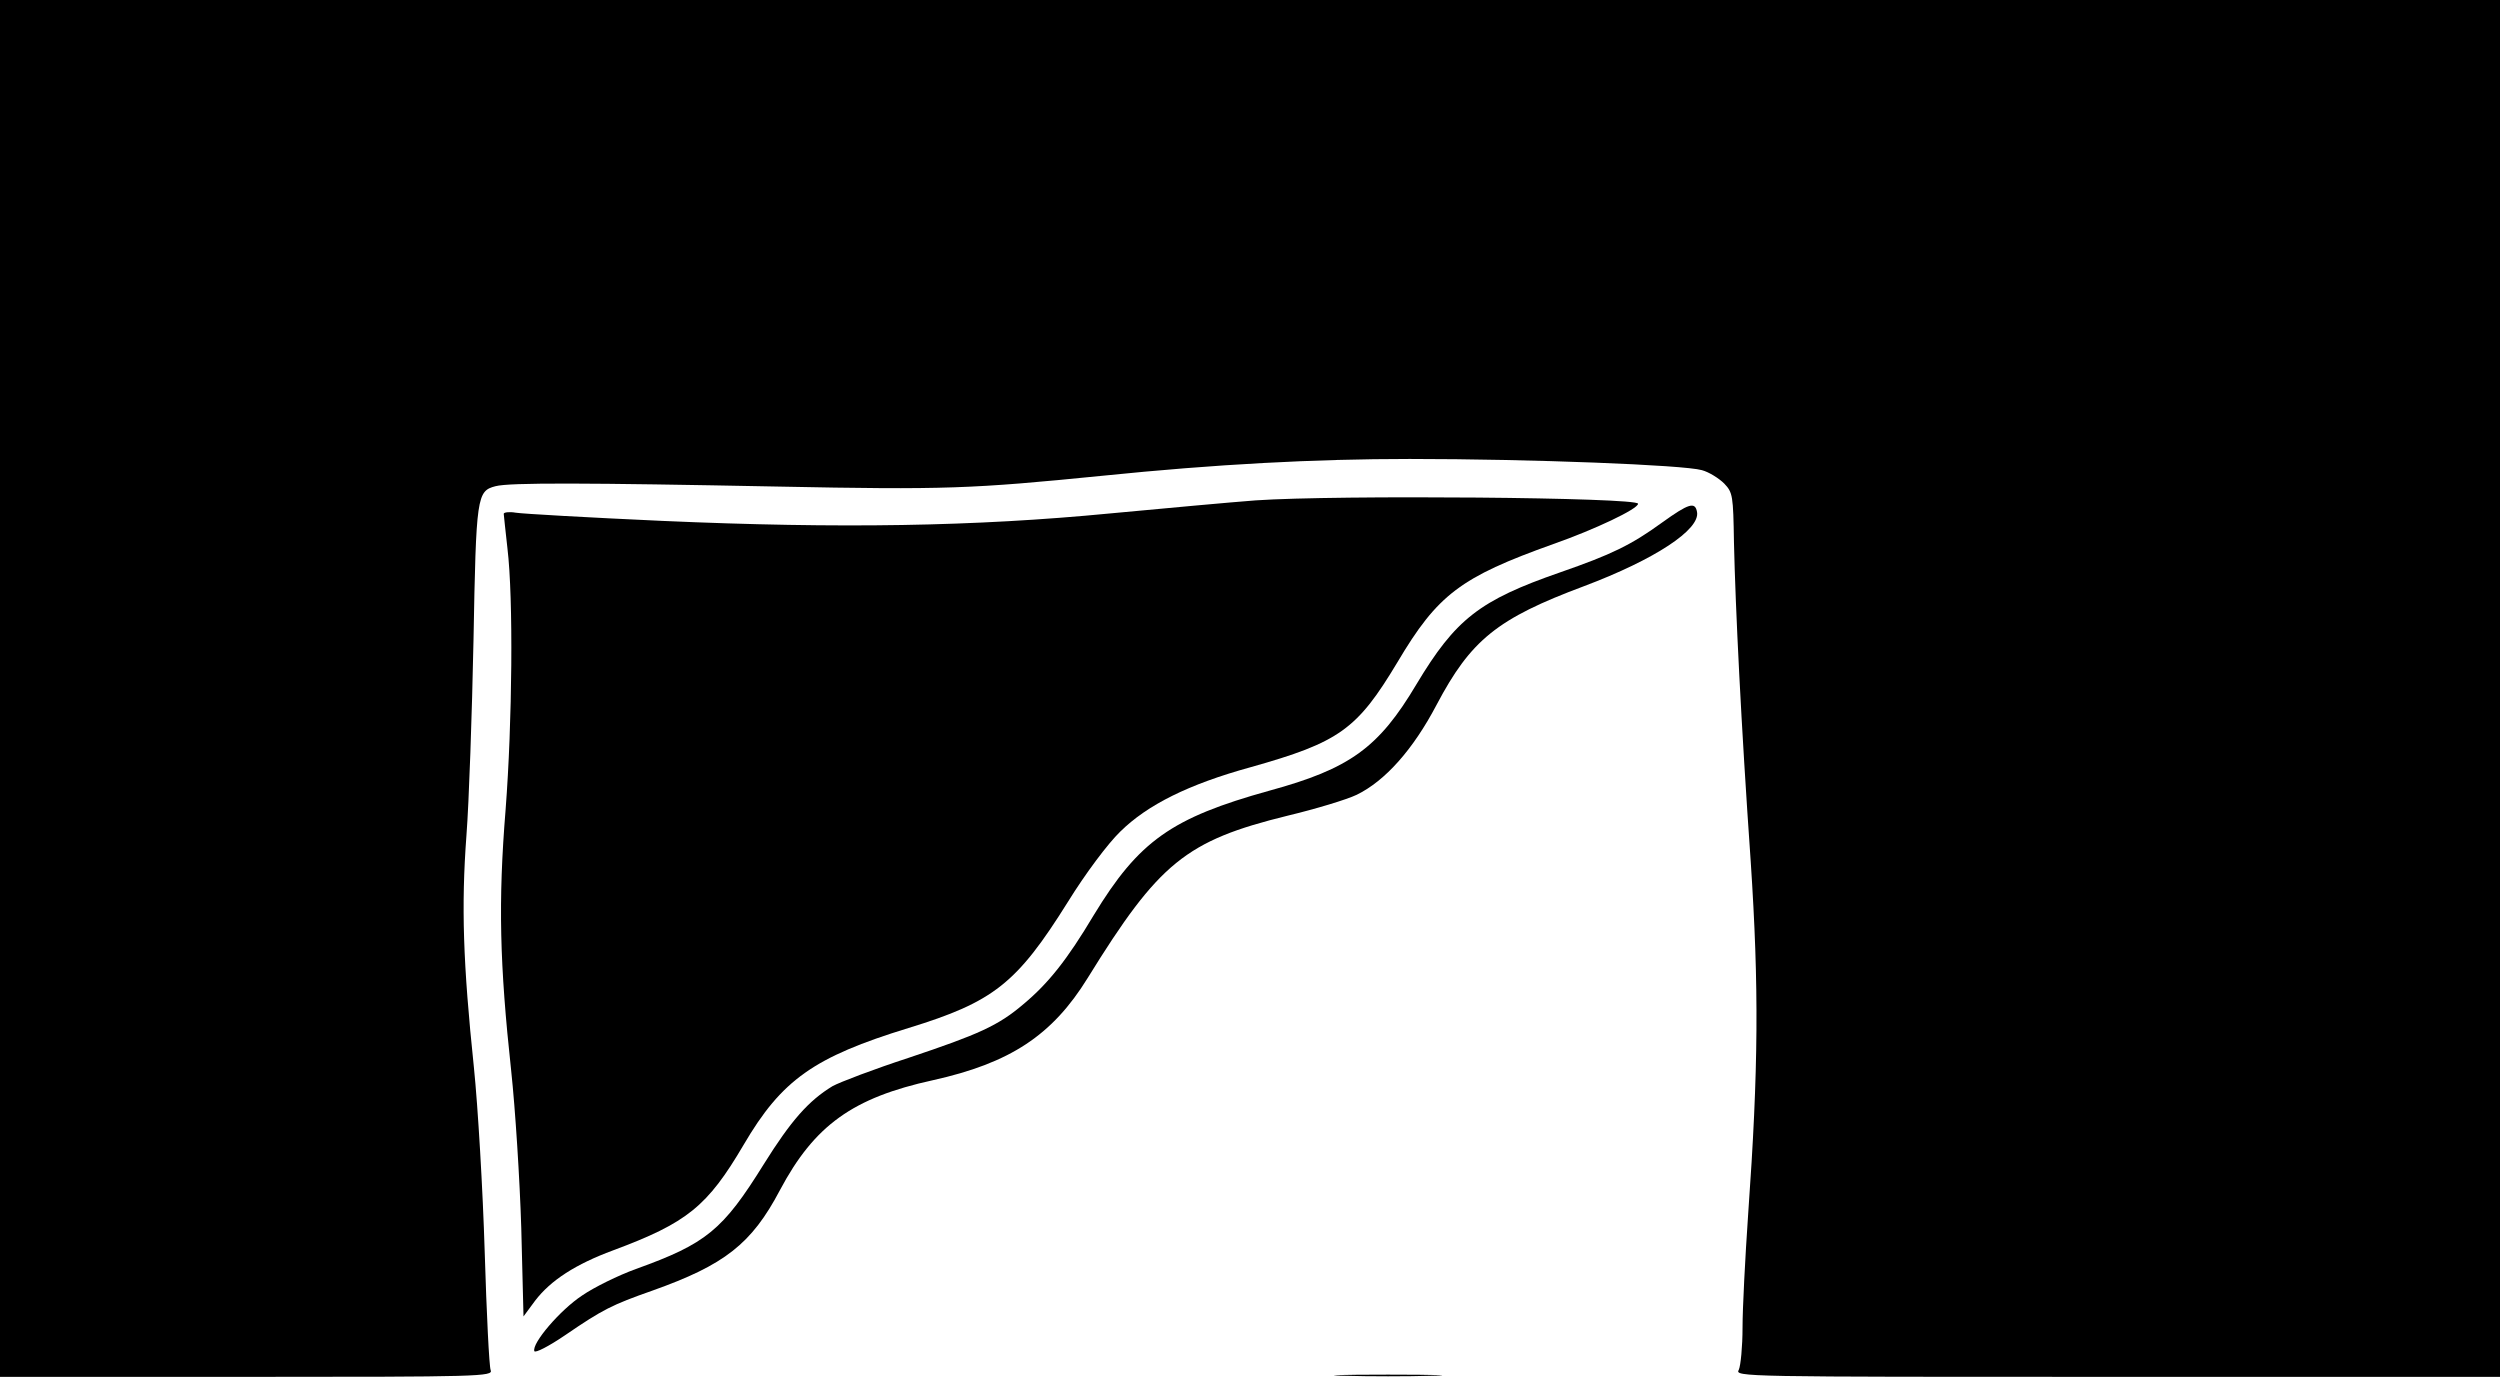
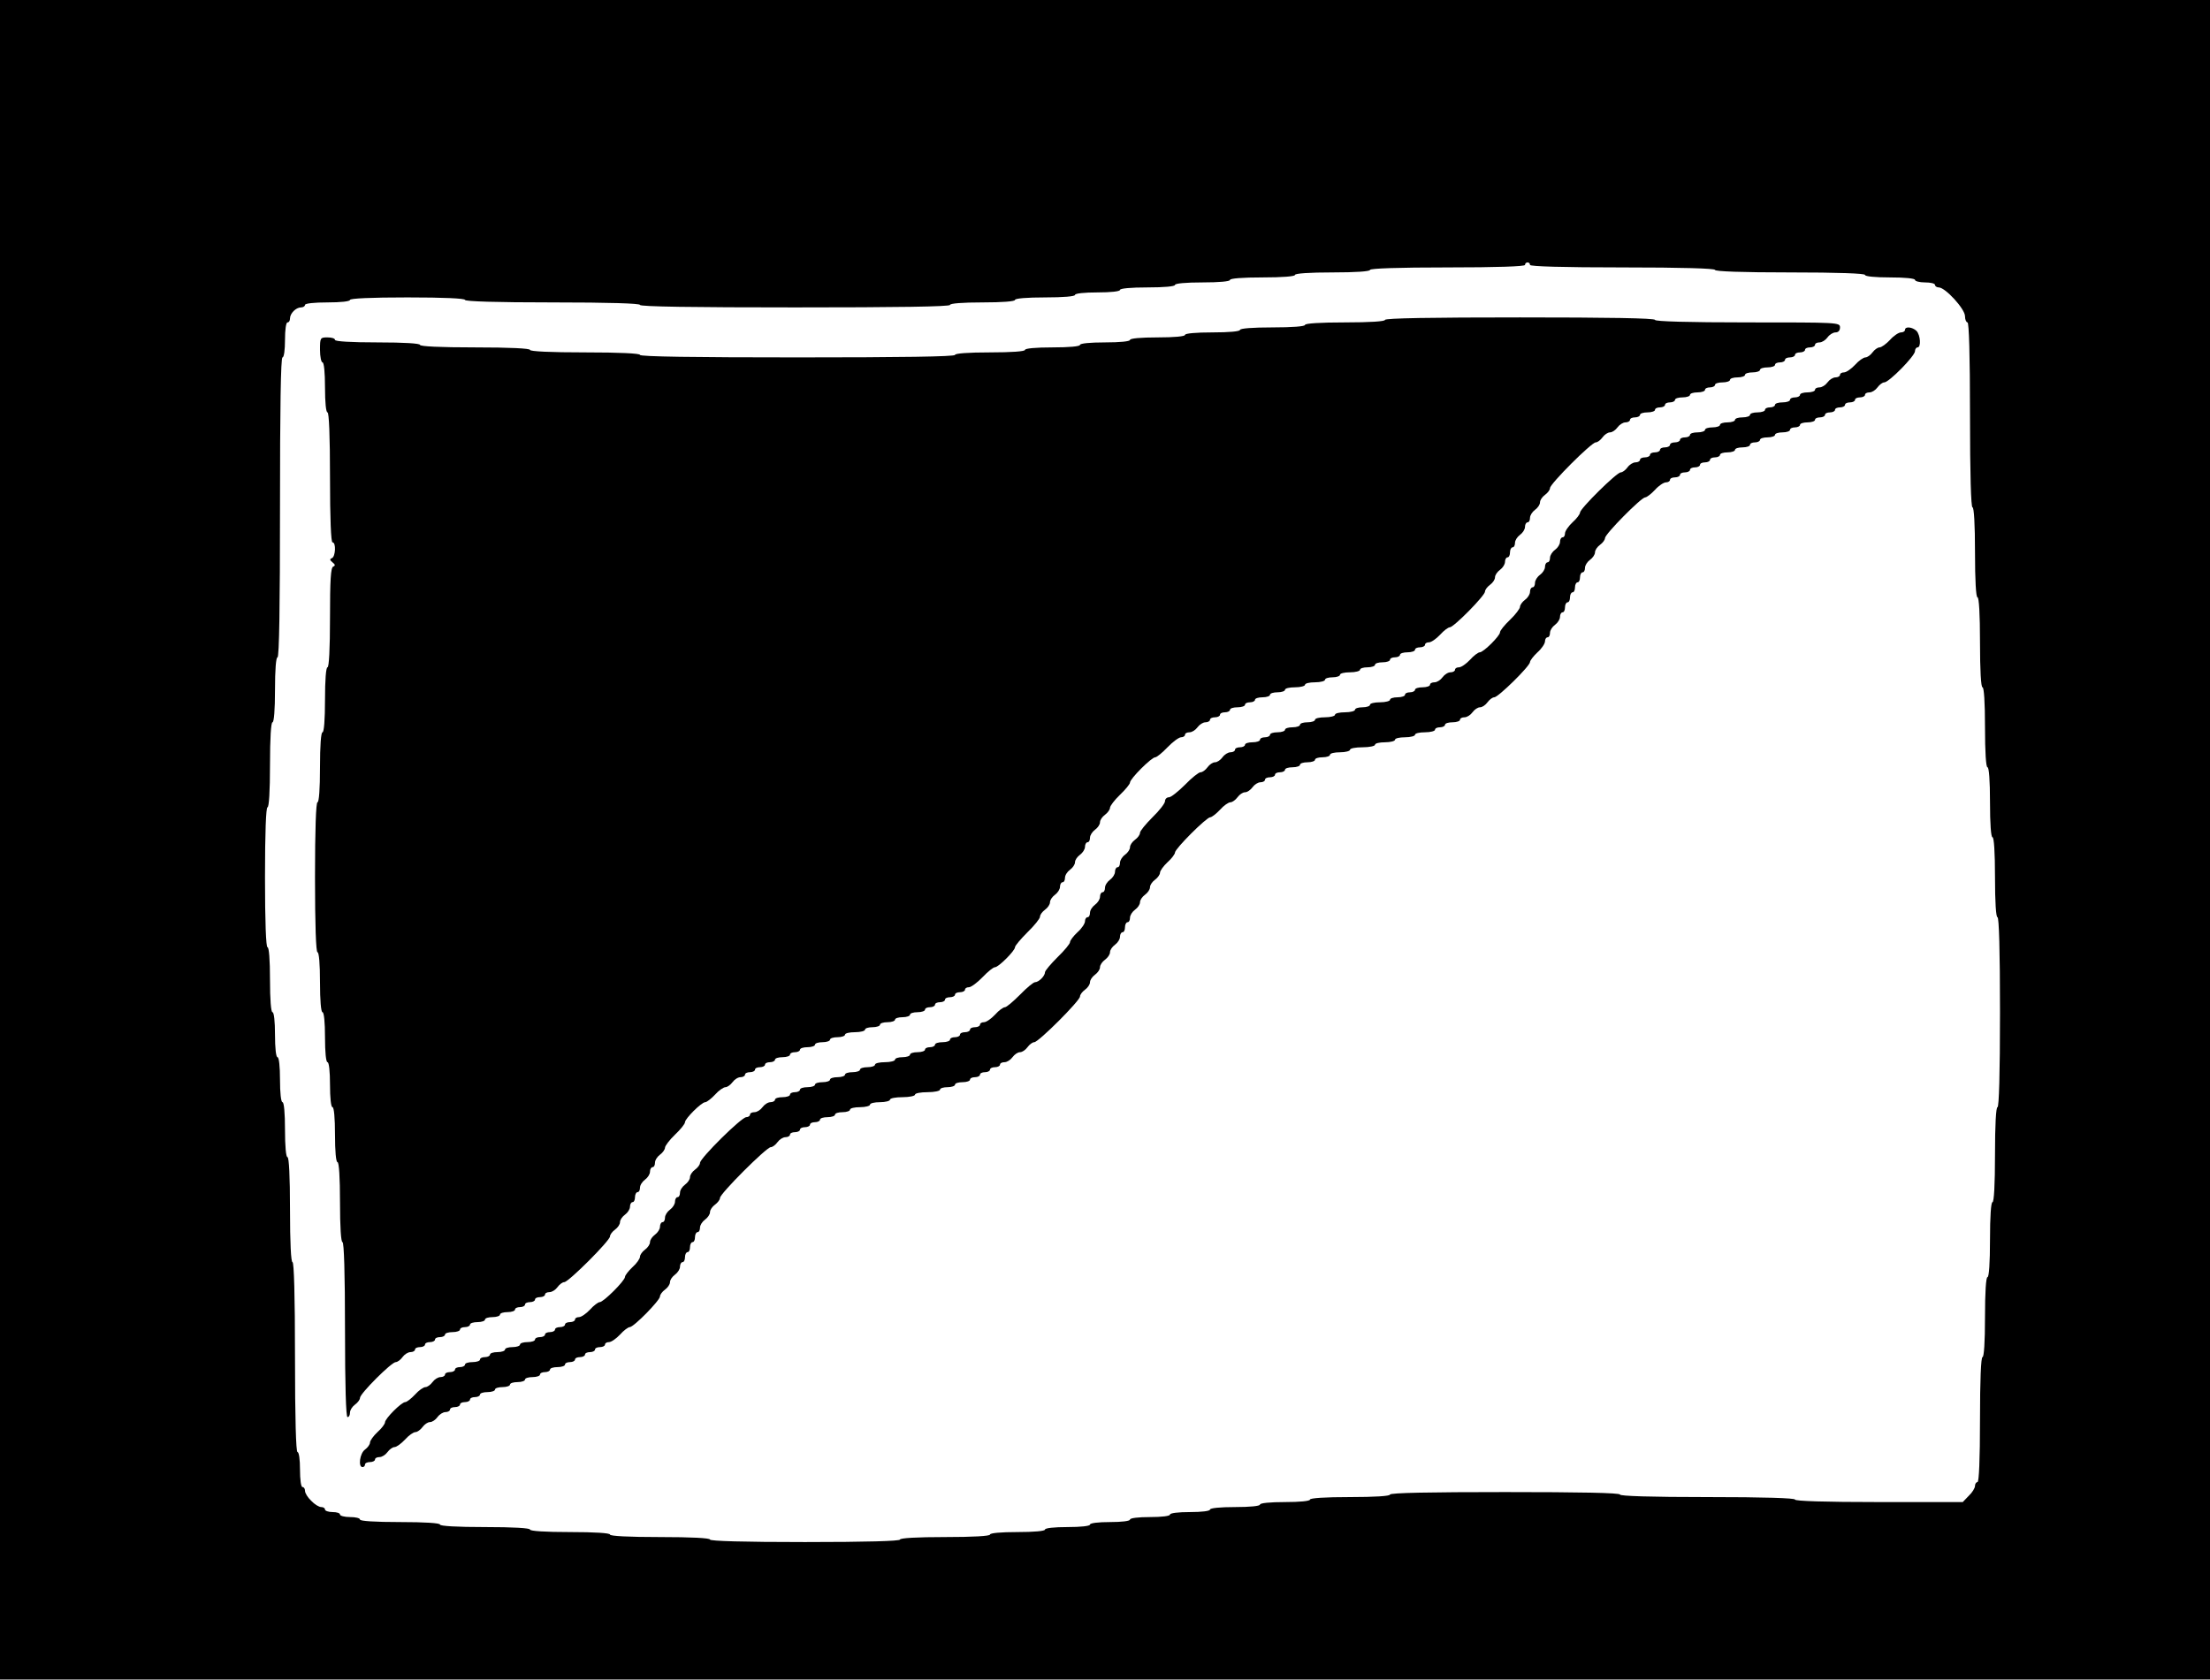
- <svg xmlns="http://www.w3.org/2000/svg" viewBox="0 0 670 369" fill="currentColor" aria-hidden="true">
-   <g transform="translate(0,369) scale(0.1,-0.1)" fill="currentColor" stroke="none">
-     <path d="M0 1845 l0 -1845 661 0 c626 0 661 1 654 18 -4 9 -11 152 -16 317 -5 165 -18 388 -29 495 -29 278 -34 431 -20 620 7 91 15 327 19 525 7 386 9 399 59 412 38 10 245 9 757 -1 448 -9 520 -6 870 29 304 31 568 45 823 45 325 0 734 -16 783 -30 19 -5 46 -22 60 -36 23 -24 24 -33 26 -157 4 -176 19 -486 45 -857 22 -334 21 -553 -7 -945 -8 -116 -15 -252 -15 -303 0 -51 -5 -102 -10 -113 -11 -19 4 -19 1015 -19 l1025 0 0 1845 0 1845 -3350 0 -3350 0 0 -1845z" />
-     <path d="M3365 2349 c-66 -5 -241 -21 -390 -35 -362 -35 -723 -41 -1200 -20 -198 9 -375 19 -393 22 -17 3 -32 1 -32 -3 0 -4 5 -46 10 -93 16 -134 13 -465 -5 -700 -20 -247 -16 -413 15 -700 11 -102 23 -291 27 -421 l6 -237 31 42 c42 55 109 98 209 135 199 74 253 118 350 283 102 174 188 235 442 313 228 70 290 119 427 338 47 76 107 156 140 188 73 72 183 127 350 173 238 67 285 101 393 281 108 182 169 228 418 317 111 39 227 94 227 108 0 17 -806 24 -1025 9z" />
-     <path d="M4455 2290 c-84 -61 -136 -86 -274 -134 -216 -75 -280 -125 -385 -300 -101 -170 -178 -226 -394 -285 -263 -73 -350 -135 -471 -334 -71 -119 -121 -182 -188 -238 -68 -58 -120 -81 -308 -144 -92 -30 -184 -65 -204 -76 -64 -39 -111 -92 -184 -209 -110 -177 -154 -213 -343 -281 -47 -17 -112 -49 -144 -71 -59 -39 -135 -128 -128 -149 2 -6 39 13 83 43 101 69 125 81 233 119 194 69 266 125 342 269 93 175 196 248 410 295 207 46 320 120 415 274 191 309 263 368 536 435 75 18 158 43 185 56 76 37 151 121 214 241 92 174 162 231 395 318 191 72 312 152 303 199 -5 28 -22 23 -93 -28z" />
-     <path d="M3603 3 c64 -2 170 -2 235 0 64 1 11 3 -118 3 -129 0 -182 -2 -117 -3z" />
+ <svg xmlns="http://www.w3.org/2000/svg" viewBox="0 0 884 672" fill="currentColor" aria-hidden="true">
+   <g transform="translate(0,672) scale(0.1,-0.1)" fill="currentColor" stroke="none">
+     <path d="M0 3360 l0 -3360 4420 0 4420 0 0 3360 0 3360 -4420 0 -4420 0 0 -3360z m6120 2300 c0 -6 130 -10 370 -10 240 0 370 -4 370 -10 0 -6 107 -10 300 -10 193 0 300 -4 300 -10 0 -6 40 -10 100 -10 60 0 100 -4 100 -10 0 -5 18 -10 40 -10 22 0 40 -4 40 -10 0 -5 7 -10 15 -10 26 0 105 -86 105 -115 0 -14 5 -25 10 -25 6 0 10 -130 10 -370 0 -240 4 -370 10 -370 6 0 10 -67 10 -180 0 -113 4 -180 10 -180 6 0 10 -67 10 -180 0 -113 4 -180 10 -180 6 0 10 -60 10 -160 0 -100 4 -160 10 -160 6 0 10 -53 10 -140 0 -87 4 -140 10 -140 6 0 10 -60 10 -160 0 -100 4 -160 10 -160 6 0 10 -133 10 -380 0 -247 -4 -380 -10 -380 -6 0 -10 -70 -10 -190 0 -120 -4 -190 -10 -190 -6 0 -10 -57 -10 -150 0 -93 -4 -150 -10 -150 -6 0 -10 -60 -10 -160 0 -100 -4 -160 -10 -160 -6 0 -10 -90 -10 -250 0 -160 -4 -250 -10 -250 -5 0 -10 -7 -10 -15 0 -9 -11 -27 -25 -40 l-24 -25 -336 0 c-217 0 -335 4 -335 10 0 6 -123 10 -350 10 -227 0 -350 4 -350 10 0 7 -160 10 -460 10 -300 0 -460 -3 -460 -10 0 -6 -60 -10 -160 -10 -100 0 -160 -4 -160 -10 0 -6 -40 -10 -100 -10 -60 0 -100 -4 -100 -10 0 -6 -40 -10 -100 -10 -60 0 -100 -4 -100 -10 0 -6 -33 -10 -80 -10 -47 0 -80 -4 -80 -10 0 -6 -33 -10 -80 -10 -47 0 -80 -4 -80 -10 0 -6 -33 -10 -80 -10 -47 0 -80 -4 -80 -10 0 -6 -37 -10 -90 -10 -53 0 -90 -4 -90 -10 0 -6 -43 -10 -110 -10 -67 0 -110 -4 -110 -10 0 -6 -67 -10 -180 -10 -113 0 -180 -4 -180 -10 0 -6 -133 -10 -380 -10 -247 0 -380 4 -380 10 0 6 -73 10 -200 10 -127 0 -200 4 -200 10 0 6 -60 10 -160 10 -100 0 -160 4 -160 10 0 6 -67 10 -180 10 -113 0 -180 4 -180 10 0 6 -60 10 -160 10 -100 0 -160 4 -160 10 0 6 -18 10 -40 10 -22 0 -40 5 -40 10 0 6 -13 10 -30 10 -16 0 -30 5 -30 10 0 6 -7 10 -15 10 -9 0 -27 11 -40 25 -14 13 -25 31 -25 40 0 8 -4 15 -10 15 -6 0 -10 30 -10 70 0 40 -4 70 -10 70 -6 0 -10 133 -10 380 0 247 -4 380 -10 380 -6 0 -10 77 -10 210 0 133 -4 210 -10 210 -6 0 -10 43 -10 110 0 67 -4 110 -10 110 -6 0 -10 37 -10 90 0 53 -4 90 -10 90 -6 0 -10 37 -10 90 0 53 -4 90 -10 90 -6 0 -10 50 -10 130 0 80 -4 130 -10 130 -6 0 -10 100 -10 280 0 180 4 280 10 280 6 0 10 63 10 170 0 107 4 170 10 170 6 0 10 50 10 130 0 80 4 130 10 130 7 0 10 207 10 600 0 393 3 600 10 600 6 0 10 30 10 70 0 40 4 70 10 70 6 0 10 7 10 16 0 20 24 44 44 44 9 0 16 5 16 10 0 6 37 10 90 10 53 0 90 4 90 10 0 6 83 10 230 10 147 0 230 -4 230 -10 0 -6 123 -10 350 -10 227 0 350 -4 350 -10 0 -7 213 -10 620 -10 407 0 620 3 620 10 0 6 50 10 130 10 80 0 130 4 130 10 0 6 47 10 120 10 73 0 120 4 120 10 0 6 37 10 90 10 53 0 90 4 90 10 0 6 43 10 110 10 67 0 110 4 110 10 0 6 43 10 110 10 67 0 110 4 110 10 0 6 50 10 130 10 80 0 130 4 130 10 0 6 57 10 150 10 93 0 150 4 150 10 0 6 110 10 310 10 200 0 310 4 310 10 0 6 5 10 10 10 6 0 10 -4 10 -10z" />
+     <path d="M5540 5440 c0 -6 -60 -10 -160 -10 -100 0 -160 -4 -160 -10 0 -6 -50 -10 -130 -10 -80 0 -130 -4 -130 -10 0 -6 -43 -10 -110 -10 -67 0 -110 -4 -110 -10 0 -6 -43 -10 -110 -10 -67 0 -110 -4 -110 -10 0 -6 -40 -10 -100 -10 -60 0 -100 -4 -100 -10 0 -6 -43 -10 -110 -10 -67 0 -110 -4 -110 -10 0 -6 -53 -10 -140 -10 -87 0 -140 -4 -140 -10 0 -7 -217 -10 -630 -10 -413 0 -630 3 -630 10 0 6 -80 10 -220 10 -140 0 -220 4 -220 10 0 6 -80 10 -220 10 -140 0 -220 4 -220 10 0 6 -63 10 -170 10 -107 0 -170 4 -170 10 0 6 -13 10 -30 10 -29 0 -30 -1 -30 -50 0 -27 5 -50 10 -50 6 0 10 -40 10 -100 0 -60 4 -100 10 -100 6 0 10 -93 10 -260 0 -167 4 -260 10 -260 15 0 12 -57 -2 -63 -10 -4 -9 -8 2 -17 11 -9 12 -13 3 -17 -10 -3 -13 -54 -13 -204 0 -126 -4 -199 -10 -199 -6 0 -10 -50 -10 -130 0 -80 -4 -130 -10 -130 -6 0 -10 -53 -10 -140 0 -87 -4 -140 -10 -140 -6 0 -10 -107 -10 -300 0 -193 4 -300 10 -300 6 0 10 -47 10 -120 0 -73 4 -120 10 -120 6 0 10 -40 10 -100 0 -60 4 -100 10 -100 6 0 10 -37 10 -90 0 -53 4 -90 10 -90 6 0 10 -43 10 -110 0 -67 4 -110 10 -110 6 0 10 -60 10 -160 0 -100 4 -160 10 -160 6 0 10 -123 10 -350 0 -227 4 -350 10 -350 6 0 10 8 10 18 0 10 9 24 20 32 11 8 20 20 20 27 0 17 126 143 143 143 7 0 19 9 27 20 8 11 22 20 32 20 10 0 18 5 18 10 0 6 9 10 20 10 11 0 20 5 20 10 0 6 9 10 20 10 11 0 20 5 20 10 0 6 9 10 20 10 11 0 20 5 20 10 0 6 14 10 30 10 17 0 30 5 30 10 0 6 9 10 20 10 11 0 20 5 20 10 0 6 14 10 30 10 17 0 30 5 30 10 0 6 14 10 30 10 17 0 30 5 30 10 0 6 14 10 30 10 17 0 30 5 30 10 0 6 9 10 20 10 11 0 20 5 20 10 0 6 9 10 20 10 11 0 20 5 20 10 0 6 9 10 20 10 11 0 20 5 20 10 0 6 8 10 18 10 10 0 24 9 32 20 8 11 20 20 27 20 17 0 183 166 183 183 0 7 9 19 20 27 11 8 20 21 20 30 0 9 9 22 20 30 11 8 20 22 20 32 0 10 5 18 10 18 6 0 10 9 10 20 0 11 5 20 10 20 6 0 10 8 10 18 0 10 9 24 20 32 11 8 20 22 20 32 0 10 5 18 10 18 6 0 10 8 10 18 0 10 9 24 20 32 11 8 20 21 20 28 0 7 18 31 40 52 22 21 40 43 40 50 0 14 66 80 81 80 6 0 24 14 39 30 15 17 34 30 42 30 7 0 20 9 28 20 8 11 22 20 32 20 10 0 18 5 18 10 0 6 9 10 20 10 11 0 20 5 20 10 0 6 9 10 20 10 11 0 20 5 20 10 0 6 9 10 20 10 11 0 20 5 20 10 0 6 14 10 30 10 17 0 30 5 30 10 0 6 9 10 20 10 11 0 20 5 20 10 0 6 14 10 30 10 17 0 30 5 30 10 0 6 14 10 30 10 17 0 30 5 30 10 0 6 14 10 30 10 17 0 30 5 30 10 0 6 18 10 40 10 22 0 40 5 40 10 0 6 14 10 30 10 17 0 30 5 30 10 0 6 14 10 30 10 17 0 30 5 30 10 0 6 14 10 30 10 17 0 30 5 30 10 0 6 14 10 30 10 17 0 30 5 30 10 0 6 9 10 20 10 11 0 20 5 20 10 0 6 9 10 20 10 11 0 20 5 20 10 0 6 9 10 20 10 11 0 20 5 20 10 0 6 9 10 20 10 11 0 20 5 20 10 0 6 7 10 16 10 8 0 33 18 54 40 21 22 43 40 50 40 14 0 80 66 80 80 0 6 23 33 50 60 28 27 50 55 50 62 0 8 9 20 20 28 11 8 20 21 20 30 0 9 9 22 20 30 11 8 20 22 20 32 0 10 5 18 10 18 6 0 10 8 10 18 0 10 9 24 20 32 11 8 20 21 20 30 0 9 9 22 20 30 11 8 20 22 20 32 0 10 5 18 10 18 6 0 10 8 10 18 0 10 9 24 20 32 11 8 20 21 20 30 0 9 9 22 20 30 11 8 20 21 20 28 0 7 18 31 40 52 22 21 40 43 40 49 0 15 86 101 101 101 6 0 28 18 49 40 21 22 46 40 54 40 9 0 16 5 16 10 0 6 8 10 18 10 10 0 24 9 32 20 8 11 22 20 32 20 10 0 18 5 18 10 0 6 9 10 20 10 11 0 20 5 20 10 0 6 9 10 20 10 11 0 20 5 20 10 0 6 14 10 30 10 17 0 30 5 30 10 0 6 9 10 20 10 11 0 20 5 20 10 0 6 14 10 30 10 17 0 30 5 30 10 0 6 14 10 30 10 17 0 30 5 30 10 0 6 18 10 40 10 22 0 40 5 40 10 0 6 18 10 40 10 22 0 40 5 40 10 0 6 14 10 30 10 17 0 30 5 30 10 0 6 18 10 40 10 22 0 40 5 40 10 0 6 14 10 30 10 17 0 30 5 30 10 0 6 14 10 30 10 17 0 30 5 30 10 0 6 9 10 20 10 11 0 20 5 20 10 0 6 14 10 30 10 17 0 30 5 30 10 0 6 9 10 20 10 11 0 20 5 20 10 0 6 7 10 16 10 9 0 29 14 44 30 15 17 33 30 39 30 16 0 141 127 141 143 0 7 9 19 20 27 11 8 20 21 20 30 0 9 9 22 20 30 11 8 20 22 20 32 0 10 5 18 10 18 6 0 10 9 10 20 0 11 5 20 10 20 6 0 10 8 10 18 0 10 9 24 20 32 11 8 20 22 20 32 0 10 5 18 10 18 6 0 10 8 10 18 0 10 9 24 20 32 11 8 20 21 20 30 0 9 9 22 20 30 11 8 20 20 20 27 0 17 166 183 183 183 7 0 19 9 27 20 8 11 21 20 30 20 9 0 22 9 30 20 8 11 22 20 32 20 10 0 18 5 18 10 0 6 9 10 20 10 11 0 20 5 20 10 0 6 14 10 30 10 17 0 30 5 30 10 0 6 9 10 20 10 11 0 20 5 20 10 0 6 9 10 20 10 11 0 20 5 20 10 0 6 14 10 30 10 17 0 30 5 30 10 0 6 14 10 30 10 17 0 30 5 30 10 0 6 9 10 20 10 11 0 20 5 20 10 0 6 14 10 30 10 17 0 30 5 30 10 0 6 14 10 30 10 17 0 30 5 30 10 0 6 14 10 30 10 17 0 30 5 30 10 0 6 14 10 30 10 17 0 30 5 30 10 0 6 9 10 20 10 11 0 20 5 20 10 0 6 9 10 20 10 11 0 20 5 20 10 0 6 9 10 20 10 11 0 20 5 20 10 0 6 9 10 20 10 11 0 20 5 20 10 0 6 8 10 18 10 10 0 24 9 32 20 8 11 22 20 32 20 11 0 18 7 18 20 0 20 -7 20 -370 20 -240 0 -370 4 -370 10 0 7 -187 10 -540 10 -353 0 -540 -3 -540 -10z" />
+     <path d="M7620 5400 c0 -5 -7 -10 -16 -10 -9 0 -29 -13 -44 -30 -15 -16 -34 -30 -42 -30 -7 0 -20 -9 -28 -20 -8 -11 -21 -20 -28 -20 -8 0 -27 -13 -42 -30 -15 -16 -35 -30 -44 -30 -9 0 -16 -4 -16 -10 0 -5 -8 -10 -18 -10 -10 0 -24 -9 -32 -20 -8 -11 -22 -20 -32 -20 -10 0 -18 -4 -18 -10 0 -5 -13 -10 -30 -10 -16 0 -30 -4 -30 -10 0 -5 -9 -10 -20 -10 -11 0 -20 -4 -20 -10 0 -5 -13 -10 -30 -10 -16 0 -30 -4 -30 -10 0 -5 -9 -10 -20 -10 -11 0 -20 -4 -20 -10 0 -5 -13 -10 -30 -10 -16 0 -30 -4 -30 -10 0 -5 -13 -10 -30 -10 -16 0 -30 -4 -30 -10 0 -5 -13 -10 -30 -10 -16 0 -30 -4 -30 -10 0 -5 -13 -10 -30 -10 -16 0 -30 -4 -30 -10 0 -5 -13 -10 -30 -10 -16 0 -30 -4 -30 -10 0 -5 -9 -10 -20 -10 -11 0 -20 -4 -20 -10 0 -5 -9 -10 -20 -10 -11 0 -20 -4 -20 -10 0 -5 -9 -10 -20 -10 -11 0 -20 -4 -20 -10 0 -5 -9 -10 -20 -10 -11 0 -20 -4 -20 -10 0 -5 -9 -10 -20 -10 -11 0 -20 -4 -20 -10 0 -5 -8 -10 -18 -10 -10 0 -24 -9 -32 -20 -8 -11 -20 -20 -27 -20 -16 0 -163 -145 -163 -161 0 -6 -13 -24 -30 -39 -16 -15 -30 -35 -30 -44 0 -9 -4 -16 -10 -16 -5 0 -10 -8 -10 -18 0 -10 -9 -24 -20 -32 -11 -8 -20 -22 -20 -32 0 -10 -4 -18 -10 -18 -5 0 -10 -8 -10 -18 0 -10 -9 -24 -20 -32 -11 -8 -20 -22 -20 -32 0 -10 -4 -18 -10 -18 -5 0 -10 -8 -10 -18 0 -10 -9 -24 -20 -32 -11 -8 -20 -21 -20 -28 0 -7 -18 -31 -40 -52 -22 -21 -40 -43 -40 -50 0 -14 -66 -80 -81 -80 -6 0 -24 -13 -39 -30 -15 -16 -35 -30 -44 -30 -9 0 -16 -4 -16 -10 0 -5 -8 -10 -18 -10 -10 0 -24 -9 -32 -20 -8 -11 -22 -20 -32 -20 -10 0 -18 -4 -18 -10 0 -5 -13 -10 -30 -10 -16 0 -30 -4 -30 -10 0 -5 -9 -10 -20 -10 -11 0 -20 -4 -20 -10 0 -5 -13 -10 -30 -10 -16 0 -30 -4 -30 -10 0 -5 -18 -10 -40 -10 -22 0 -40 -4 -40 -10 0 -5 -13 -10 -30 -10 -16 0 -30 -4 -30 -10 0 -5 -18 -10 -40 -10 -22 0 -40 -4 -40 -10 0 -5 -18 -10 -40 -10 -22 0 -40 -4 -40 -10 0 -5 -13 -10 -30 -10 -16 0 -30 -4 -30 -10 0 -5 -13 -10 -30 -10 -16 0 -30 -4 -30 -10 0 -5 -13 -10 -30 -10 -16 0 -30 -4 -30 -10 0 -5 -9 -10 -20 -10 -11 0 -20 -4 -20 -10 0 -5 -13 -10 -30 -10 -16 0 -30 -4 -30 -10 0 -5 -9 -10 -20 -10 -11 0 -20 -4 -20 -10 0 -5 -8 -10 -18 -10 -10 0 -24 -9 -32 -20 -8 -11 -21 -20 -30 -20 -9 0 -22 -9 -30 -20 -8 -11 -20 -20 -28 -20 -7 0 -35 -22 -62 -50 -27 -27 -56 -50 -64 -50 -9 0 -16 -7 -16 -16 0 -8 -22 -37 -50 -64 -27 -27 -50 -55 -50 -62 0 -8 -9 -20 -20 -28 -11 -8 -20 -21 -20 -30 0 -9 -9 -22 -20 -30 -11 -8 -20 -22 -20 -32 0 -10 -4 -18 -10 -18 -5 0 -10 -8 -10 -18 0 -10 -9 -24 -20 -32 -11 -8 -20 -22 -20 -32 0 -10 -4 -18 -10 -18 -5 0 -10 -8 -10 -18 0 -10 -9 -24 -20 -32 -11 -8 -20 -22 -20 -32 0 -10 -4 -18 -10 -18 -5 0 -10 -7 -10 -16 0 -9 -13 -29 -30 -44 -16 -15 -30 -33 -30 -40 0 -6 -22 -33 -50 -60 -27 -27 -50 -54 -50 -60 0 -15 -25 -40 -40 -40 -6 0 -33 -22 -60 -50 -27 -27 -54 -50 -60 -50 -7 0 -25 -13 -40 -30 -15 -16 -35 -30 -44 -30 -9 0 -16 -4 -16 -10 0 -5 -9 -10 -20 -10 -11 0 -20 -4 -20 -10 0 -5 -9 -10 -20 -10 -11 0 -20 -4 -20 -10 0 -5 -9 -10 -20 -10 -11 0 -20 -4 -20 -10 0 -5 -13 -10 -30 -10 -16 0 -30 -4 -30 -10 0 -5 -9 -10 -20 -10 -11 0 -20 -4 -20 -10 0 -5 -13 -10 -30 -10 -16 0 -30 -4 -30 -10 0 -5 -13 -10 -30 -10 -16 0 -30 -4 -30 -10 0 -5 -18 -10 -40 -10 -22 0 -40 -4 -40 -10 0 -5 -13 -10 -30 -10 -16 0 -30 -4 -30 -10 0 -5 -13 -10 -30 -10 -16 0 -30 -4 -30 -10 0 -5 -13 -10 -30 -10 -16 0 -30 -4 -30 -10 0 -5 -13 -10 -30 -10 -16 0 -30 -4 -30 -10 0 -5 -13 -10 -30 -10 -16 0 -30 -4 -30 -10 0 -5 -9 -10 -20 -10 -11 0 -20 -4 -20 -10 0 -5 -13 -10 -30 -10 -16 0 -30 -4 -30 -10 0 -5 -8 -10 -18 -10 -10 0 -24 -9 -32 -20 -8 -11 -22 -20 -32 -20 -10 0 -18 -4 -18 -10 0 -5 -7 -10 -15 -10 -19 0 -185 -164 -185 -183 0 -7 -9 -19 -20 -27 -11 -8 -20 -21 -20 -30 0 -9 -9 -22 -20 -30 -11 -8 -20 -22 -20 -32 0 -10 -4 -18 -10 -18 -5 0 -10 -8 -10 -18 0 -10 -9 -24 -20 -32 -11 -8 -20 -22 -20 -32 0 -10 -4 -18 -10 -18 -5 0 -10 -8 -10 -18 0 -10 -9 -24 -20 -32 -11 -8 -20 -21 -20 -30 0 -9 -9 -22 -20 -30 -11 -8 -20 -21 -20 -28 0 -8 -13 -27 -30 -42 -16 -15 -30 -33 -30 -39 0 -15 -86 -101 -101 -101 -6 0 -24 -13 -39 -30 -15 -16 -35 -30 -44 -30 -9 0 -16 -4 -16 -10 0 -5 -9 -10 -20 -10 -11 0 -20 -4 -20 -10 0 -5 -9 -10 -20 -10 -11 0 -20 -4 -20 -10 0 -5 -9 -10 -20 -10 -11 0 -20 -4 -20 -10 0 -5 -9 -10 -20 -10 -11 0 -20 -4 -20 -10 0 -5 -13 -10 -30 -10 -16 0 -30 -4 -30 -10 0 -5 -13 -10 -30 -10 -16 0 -30 -4 -30 -10 0 -5 -13 -10 -30 -10 -16 0 -30 -4 -30 -10 0 -5 -9 -10 -20 -10 -11 0 -20 -4 -20 -10 0 -5 -13 -10 -30 -10 -16 0 -30 -4 -30 -10 0 -5 -9 -10 -20 -10 -11 0 -20 -4 -20 -10 0 -5 -9 -10 -20 -10 -11 0 -20 -4 -20 -10 0 -5 -8 -10 -18 -10 -10 0 -24 -9 -32 -20 -8 -11 -21 -20 -28 -20 -8 0 -27 -13 -42 -30 -15 -16 -33 -30 -39 -30 -15 0 -81 -66 -81 -81 0 -6 -13 -24 -30 -39 -16 -15 -30 -34 -30 -42 0 -7 -9 -20 -20 -28 -21 -15 -28 -70 -10 -70 6 0 10 5 10 10 0 6 9 10 20 10 11 0 20 5 20 10 0 6 8 10 18 10 10 0 24 9 32 20 8 11 21 20 28 20 8 0 27 14 42 30 15 17 34 30 42 30 7 0 20 9 28 20 8 11 21 20 30 20 9 0 22 9 30 20 8 11 22 20 32 20 10 0 18 5 18 10 0 6 9 10 20 10 11 0 20 5 20 10 0 6 9 10 20 10 11 0 20 5 20 10 0 6 9 10 20 10 11 0 20 5 20 10 0 6 14 10 30 10 17 0 30 5 30 10 0 6 14 10 30 10 17 0 30 5 30 10 0 6 14 10 30 10 17 0 30 5 30 10 0 6 14 10 30 10 17 0 30 5 30 10 0 6 9 10 20 10 11 0 20 5 20 10 0 6 14 10 30 10 17 0 30 5 30 10 0 6 9 10 20 10 11 0 20 5 20 10 0 6 9 10 20 10 11 0 20 5 20 10 0 6 9 10 20 10 11 0 20 5 20 10 0 6 9 10 20 10 11 0 20 5 20 10 0 6 7 10 16 10 9 0 29 14 44 30 15 17 33 30 39 30 16 0 121 107 121 123 0 7 9 19 20 27 11 8 20 21 20 30 0 9 9 22 20 30 11 8 20 22 20 32 0 10 5 18 10 18 6 0 10 9 10 20 0 11 5 20 10 20 6 0 10 9 10 20 0 11 5 20 10 20 6 0 10 9 10 20 0 11 5 20 10 20 6 0 10 8 10 18 0 10 9 24 20 32 11 8 20 21 20 30 0 9 9 22 20 30 11 8 20 20 20 27 0 17 186 203 203 203 7 0 19 9 27 20 8 11 22 20 32 20 10 0 18 5 18 10 0 6 9 10 20 10 11 0 20 5 20 10 0 6 9 10 20 10 11 0 20 5 20 10 0 6 9 10 20 10 11 0 20 5 20 10 0 6 14 10 30 10 17 0 30 5 30 10 0 6 14 10 30 10 17 0 30 5 30 10 0 6 18 10 40 10 22 0 40 5 40 10 0 6 18 10 40 10 22 0 40 5 40 10 0 6 23 10 50 10 28 0 50 5 50 10 0 6 23 10 50 10 28 0 50 5 50 10 0 6 14 10 30 10 17 0 30 5 30 10 0 6 14 10 30 10 17 0 30 5 30 10 0 6 9 10 20 10 11 0 20 5 20 10 0 6 9 10 20 10 11 0 20 5 20 10 0 6 9 10 20 10 11 0 20 5 20 10 0 6 8 10 18 10 10 0 24 9 32 20 8 11 21 20 30 20 9 0 22 9 30 20 8 11 20 20 27 20 17 0 183 166 183 183 0 7 9 19 20 27 11 8 20 21 20 30 0 9 9 22 20 30 11 8 20 21 20 30 0 9 9 22 20 30 11 8 20 21 20 30 0 9 9 22 20 30 11 8 20 22 20 32 0 10 5 18 10 18 6 0 10 9 10 20 0 11 5 20 10 20 6 0 10 8 10 18 0 10 9 24 20 32 11 8 20 21 20 30 0 9 9 22 20 30 11 8 20 21 20 30 0 9 9 22 20 30 11 8 20 21 20 28 0 8 14 27 30 42 17 15 30 33 30 39 0 15 126 141 141 141 6 0 24 14 39 30 15 17 34 30 42 30 7 0 20 9 28 20 8 11 21 20 30 20 9 0 22 9 30 20 8 11 22 20 32 20 10 0 18 5 18 10 0 6 9 10 20 10 11 0 20 5 20 10 0 6 9 10 20 10 11 0 20 5 20 10 0 6 14 10 30 10 17 0 30 5 30 10 0 6 14 10 30 10 17 0 30 5 30 10 0 6 14 10 30 10 17 0 30 5 30 10 0 6 18 10 40 10 22 0 40 5 40 10 0 6 23 10 50 10 28 0 50 5 50 10 0 6 18 10 40 10 22 0 40 5 40 10 0 6 18 10 40 10 22 0 40 5 40 10 0 6 18 10 40 10 22 0 40 5 40 10 0 6 9 10 20 10 11 0 20 5 20 10 0 6 14 10 30 10 17 0 30 5 30 10 0 6 8 10 18 10 10 0 24 9 32 20 8 11 21 20 30 20 9 0 22 9 30 20 8 11 20 20 27 20 16 0 143 125 143 141 0 6 14 24 30 39 17 15 30 35 30 44 0 9 5 16 10 16 6 0 10 8 10 18 0 10 9 24 20 32 11 8 20 22 20 32 0 10 5 18 10 18 6 0 10 9 10 20 0 11 5 20 10 20 6 0 10 9 10 20 0 11 5 20 10 20 6 0 10 9 10 20 0 11 5 20 10 20 6 0 10 9 10 20 0 11 5 20 10 20 6 0 10 8 10 18 0 10 9 24 20 32 11 8 20 21 20 30 0 9 9 22 20 30 11 8 20 20 20 27 0 16 145 163 161 163 6 0 24 14 39 30 15 17 35 30 44 30 9 0 16 5 16 10 0 6 9 10 20 10 11 0 20 5 20 10 0 6 9 10 20 10 11 0 20 5 20 10 0 6 9 10 20 10 11 0 20 5 20 10 0 6 9 10 20 10 11 0 20 5 20 10 0 6 9 10 20 10 11 0 20 5 20 10 0 6 14 10 30 10 17 0 30 5 30 10 0 6 14 10 30 10 17 0 30 5 30 10 0 6 9 10 20 10 11 0 20 5 20 10 0 6 14 10 30 10 17 0 30 5 30 10 0 6 14 10 30 10 17 0 30 5 30 10 0 6 9 10 20 10 11 0 20 5 20 10 0 6 14 10 30 10 17 0 30 5 30 10 0 6 9 10 20 10 11 0 20 5 20 10 0 6 9 10 20 10 11 0 20 5 20 10 0 6 9 10 20 10 11 0 20 5 20 10 0 6 9 10 20 10 11 0 20 5 20 10 0 6 9 10 20 10 11 0 20 5 20 10 0 6 8 10 18 10 10 0 24 9 32 20 8 11 20 20 27 20 19 0 123 106 123 125 0 8 5 15 10 15 15 0 12 49 -4 66 -17 16 -46 19 -46 4z" />
  </g>
</svg>
